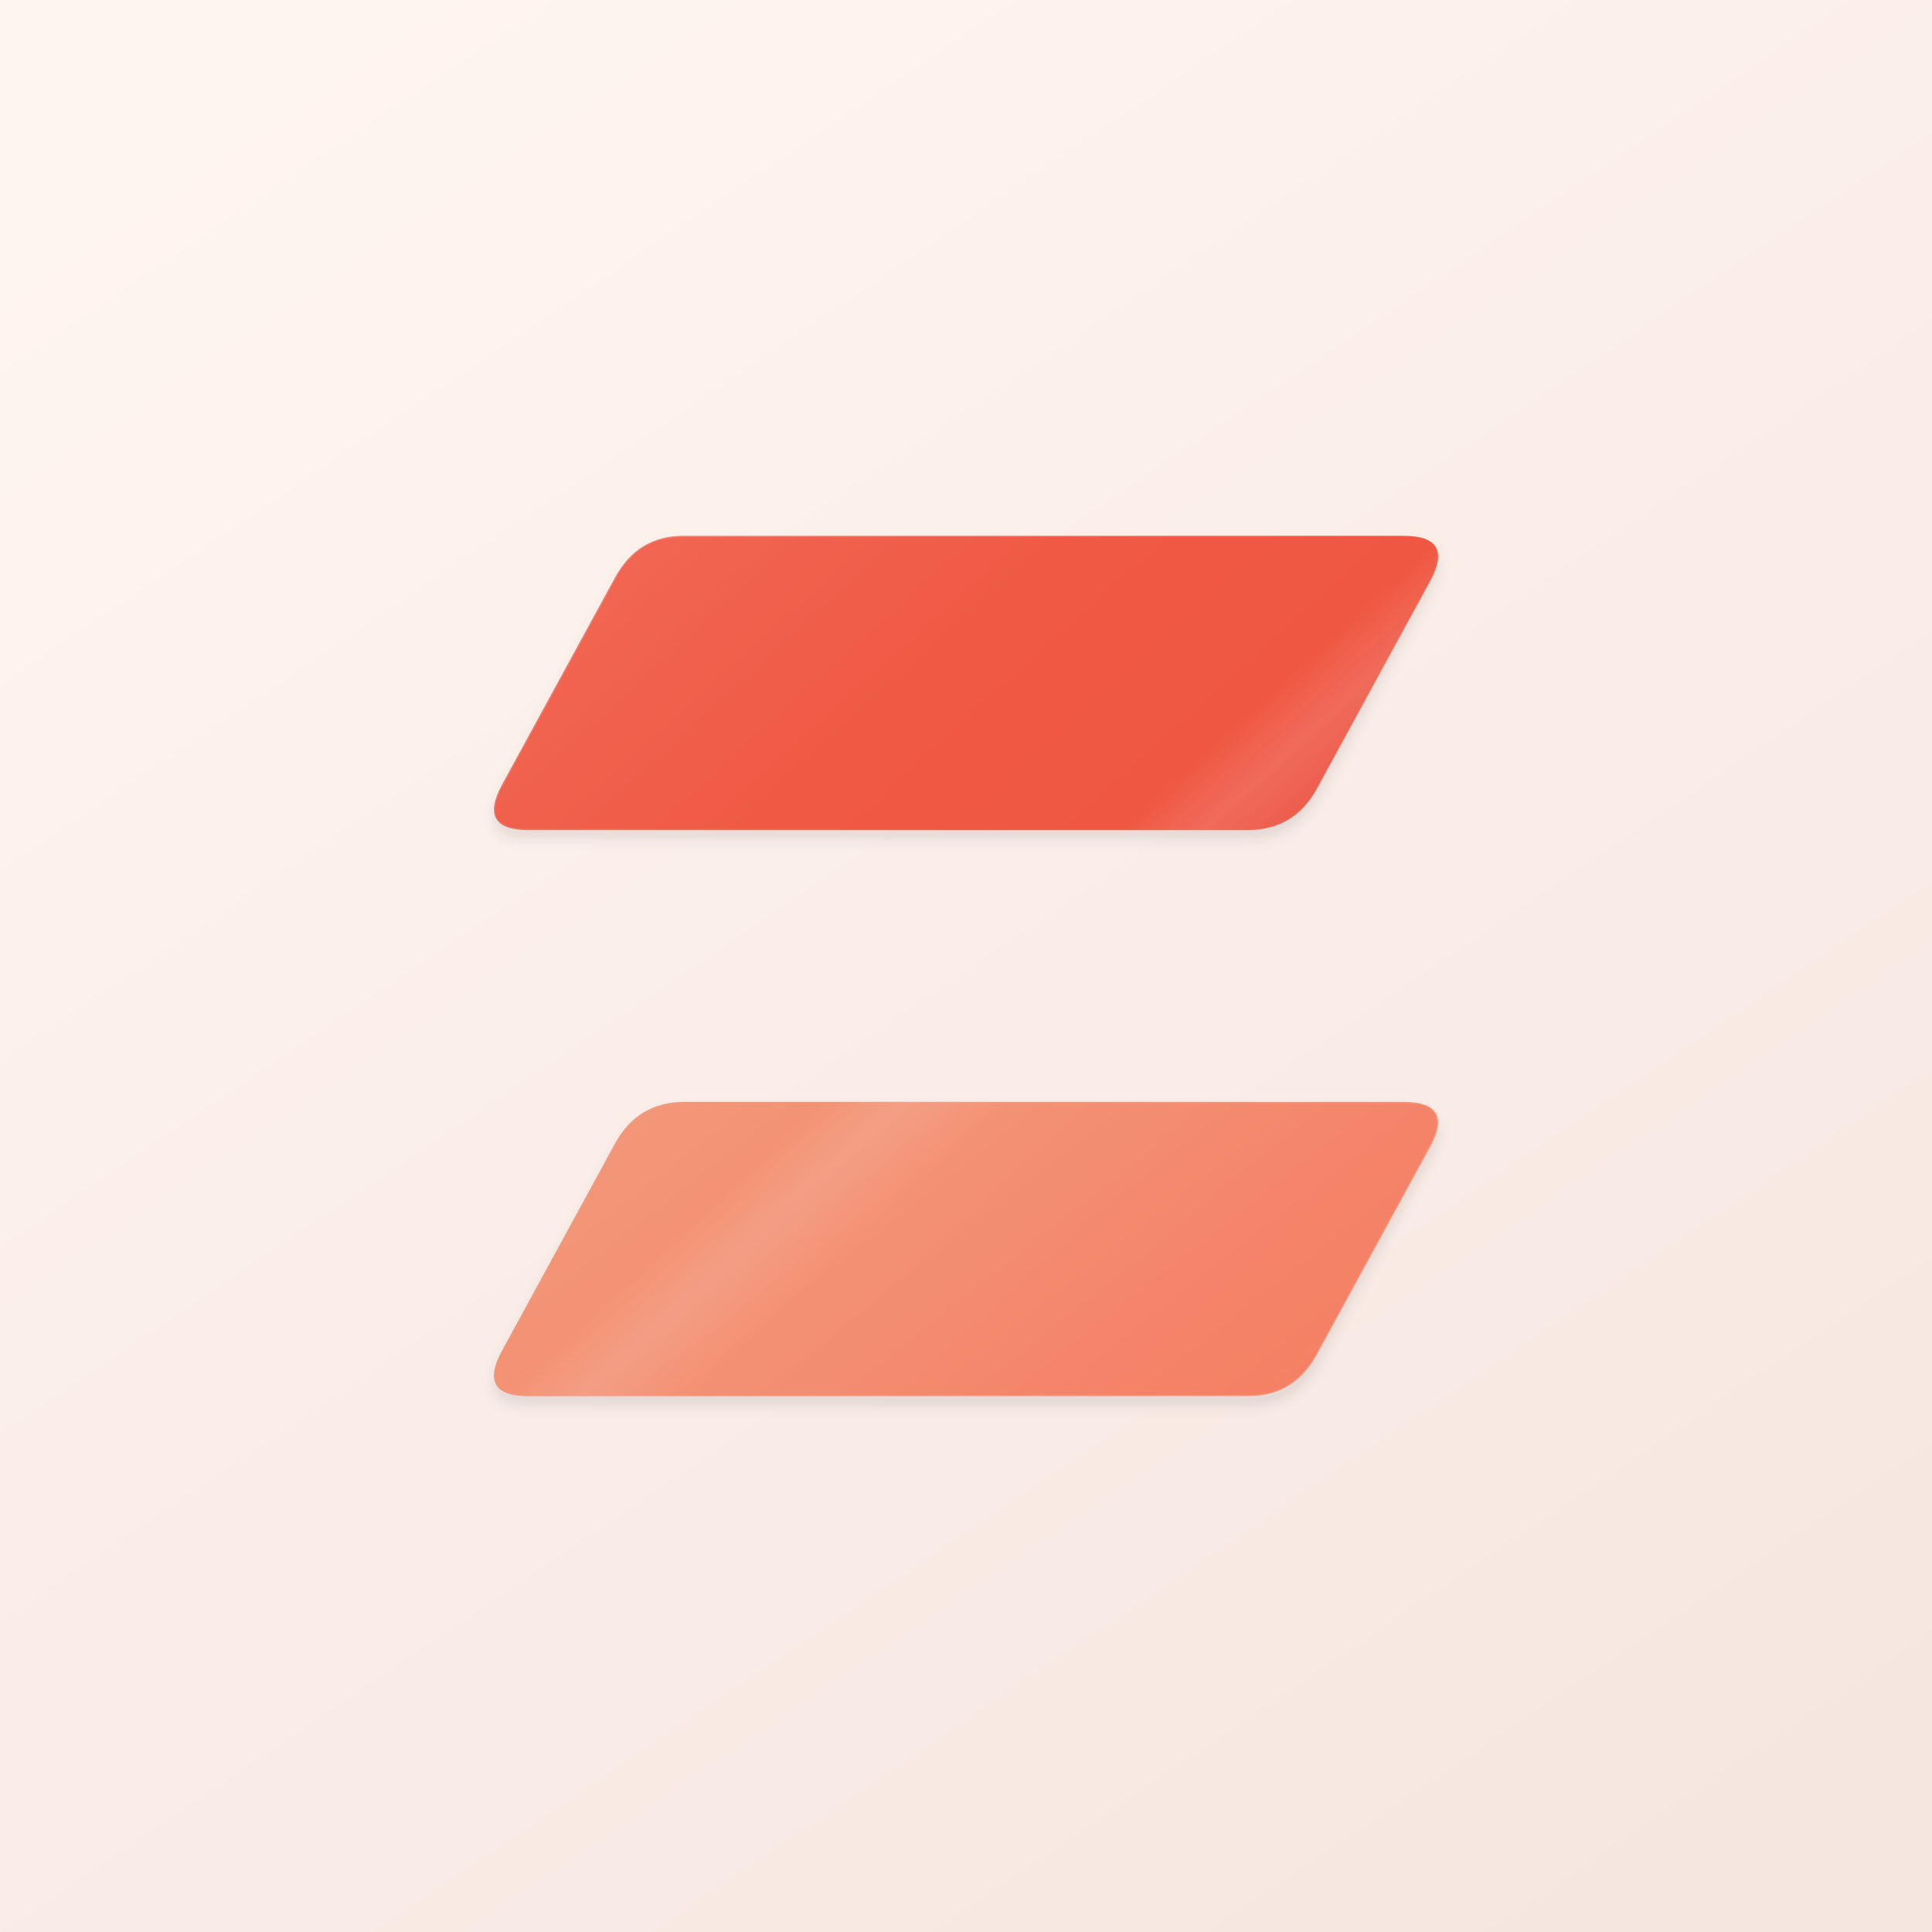
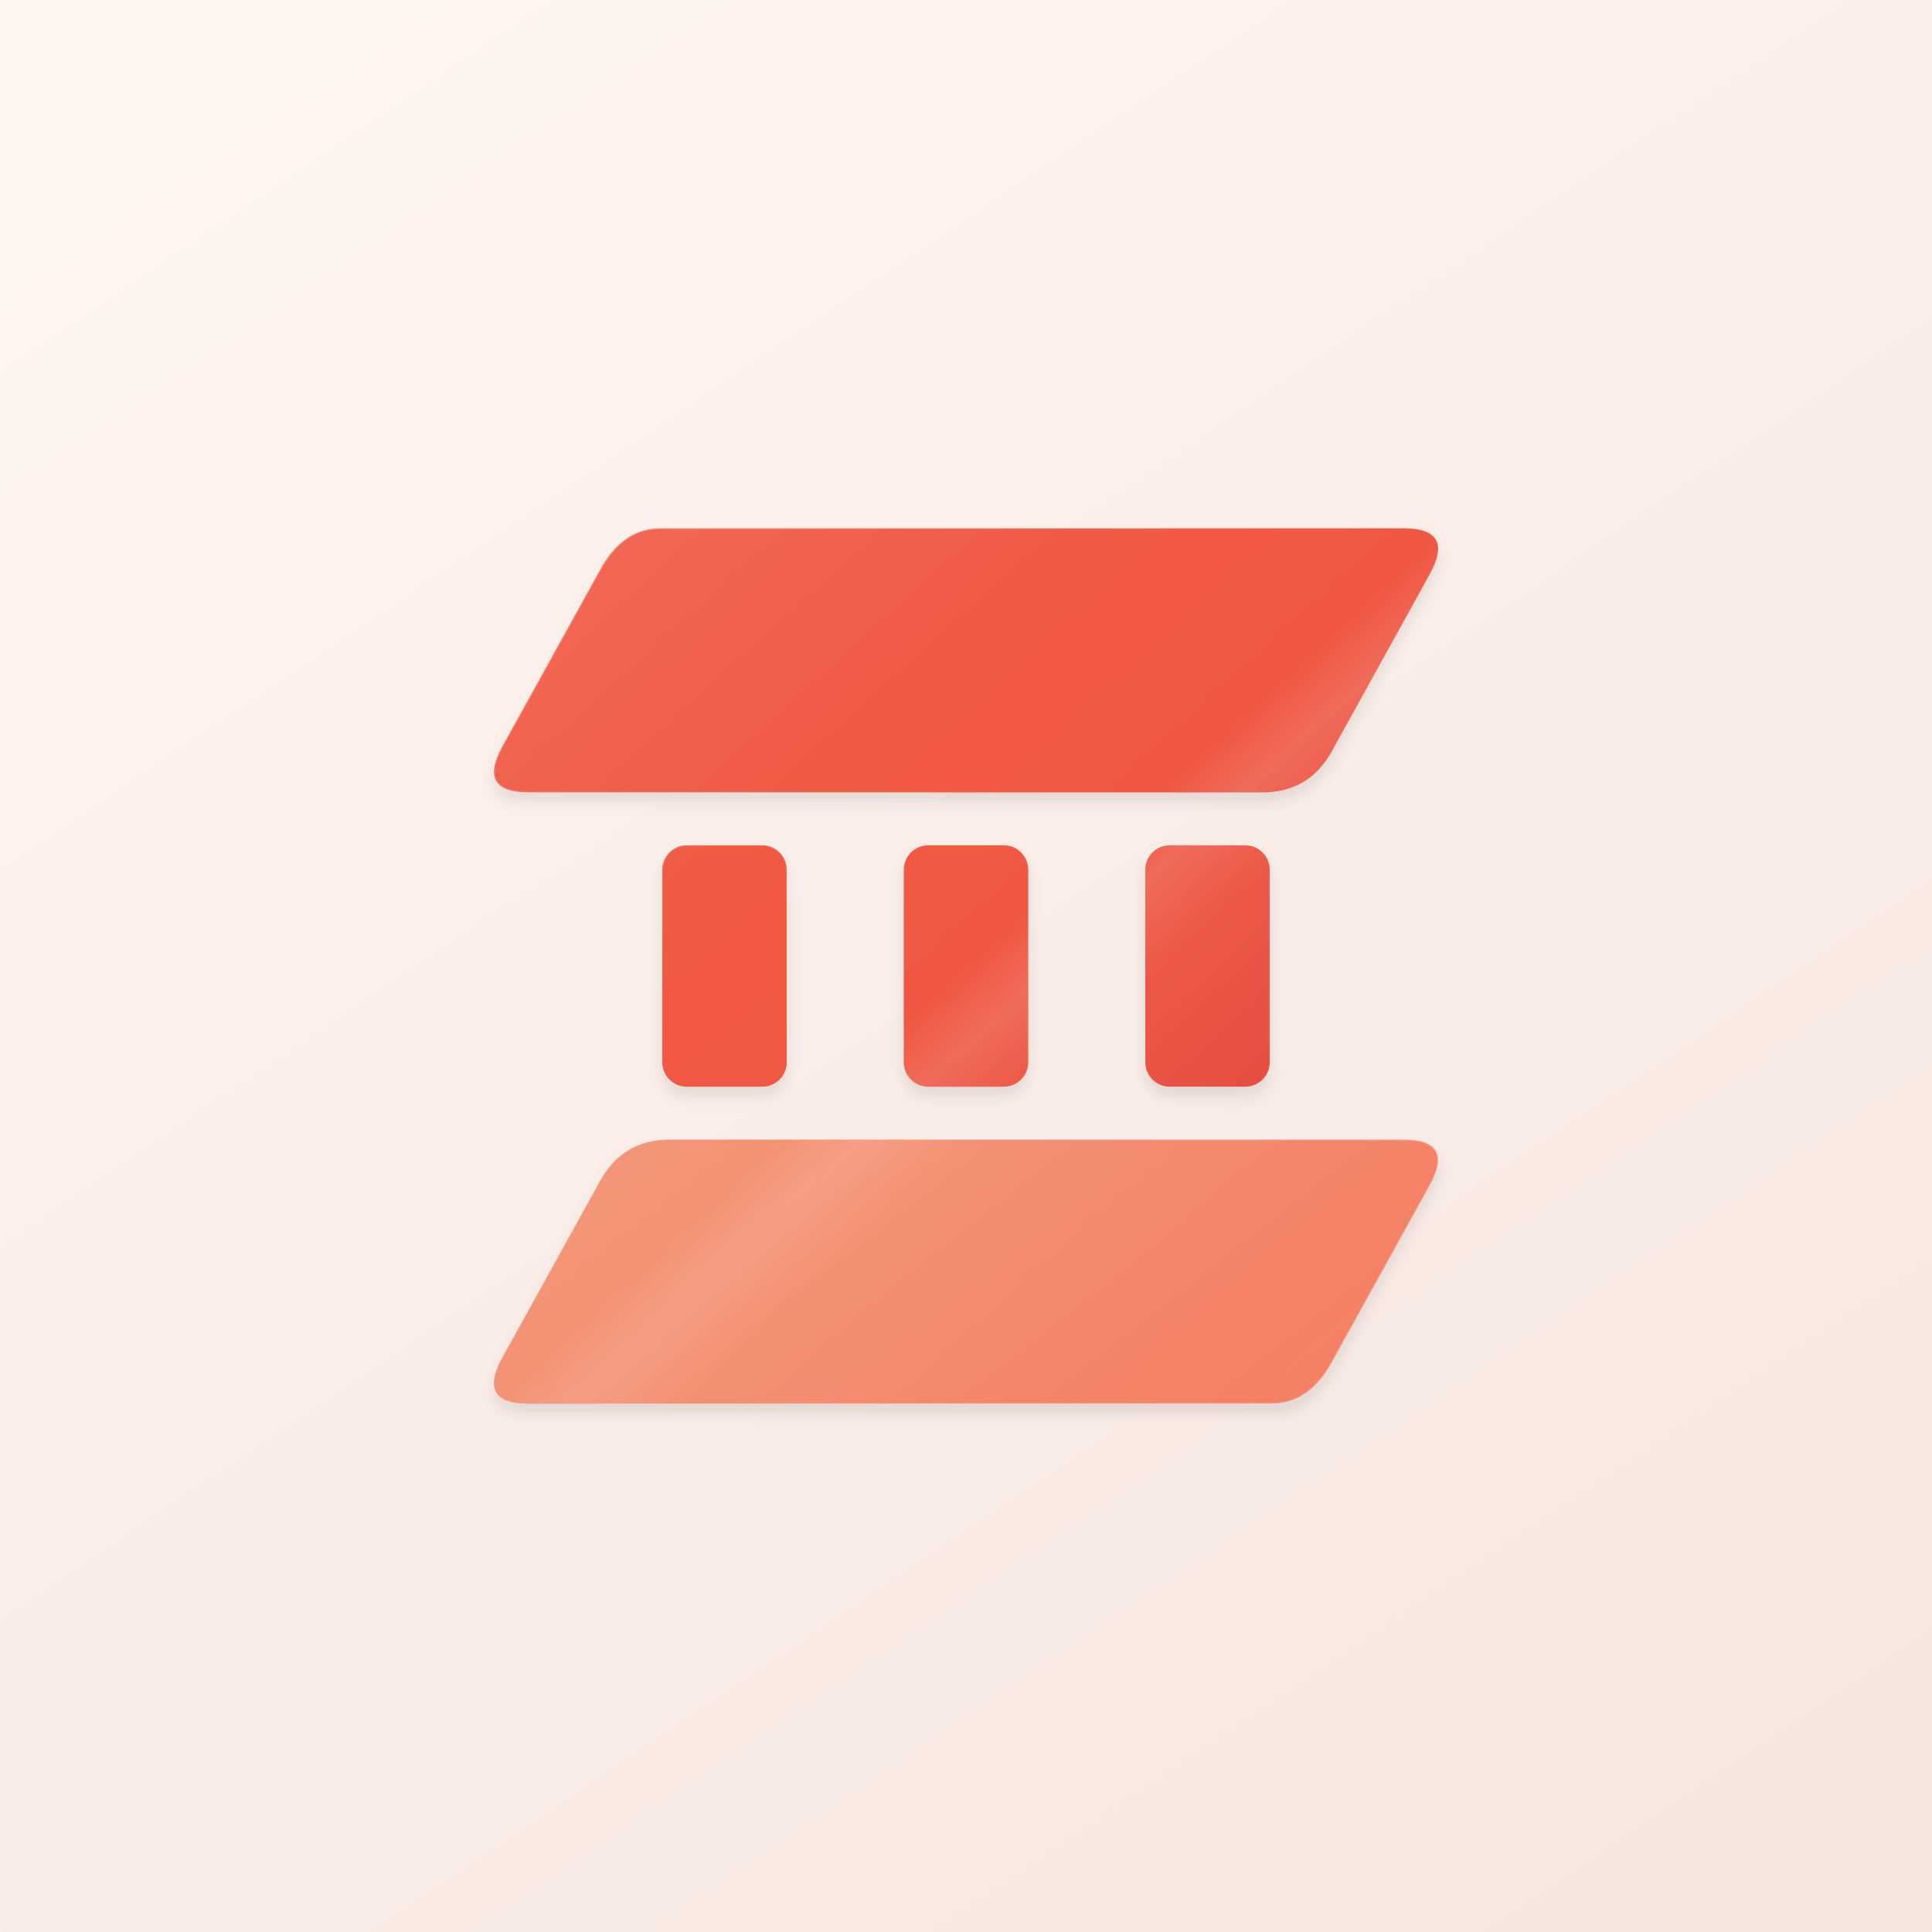
<svg xmlns="http://www.w3.org/2000/svg" width="1024" height="1024" viewBox="0 0 1024 1024" role="img" aria-labelledby="02-parity-light-title 02-parity-light-description">
  <defs>
    <linearGradient id="02-parity-light-tile" gradientUnits="userSpaceOnUse" x1="170" y1="0" x2="860" y2="1024">
      <stop offset="0" stop-color="#FFF5EF" stop-opacity="1" />
      <stop offset="1" stop-color="#F6E6E0" stop-opacity="1" />
    </linearGradient>
    <linearGradient id="02-parity-light-body" gradientUnits="userSpaceOnUse" x1="270" y1="260" x2="770" y2="795">
      <stop offset="0" stop-color="#EF533D" stop-opacity="1" />
      <stop offset="0.5" stop-color="#EF533D" stop-opacity="1" />
      <stop offset="1" stop-color="#D43438" stop-opacity="1" />
    </linearGradient>
    <linearGradient id="02-parity-light-accent" gradientUnits="userSpaceOnUse" x1="290" y1="240" x2="730" y2="800">
      <stop offset="0" stop-color="#F4775B" stop-opacity="1" />
      <stop offset="0.6" stop-color="#F39677" stop-opacity="1" />
-       <stop offset="1" stop-color="#F39677" stop-opacity="1" />
-     </linearGradient>
-     <linearGradient id="02-parity-light-fold" gradientUnits="userSpaceOnUse" x1="250" y1="270" x2="520" y2="530">
-       <stop offset="0" stop-color="#F4775B" stop-opacity="1" />
      <stop offset="1" stop-color="#F39677" stop-opacity="1" />
    </linearGradient>
    <linearGradient id="02-parity-light-surface-light" gradientUnits="userSpaceOnUse" x1="245" y1="210" x2="782" y2="802">
      <stop offset="0" stop-color="#FFFFFF" stop-opacity="0.16" />
      <stop offset="0.36" stop-color="#FFFFFF" stop-opacity="0.035" />
      <stop offset="0.8" stop-color="#FFFFFF" stop-opacity="0" />
      <stop offset="1" stop-color="#FFFFFF" stop-opacity="0.045" />
    </linearGradient>
    <linearGradient id="02-parity-light-rim" gradientUnits="userSpaceOnUse" x1="264" y1="224" x2="774" y2="810">
      <stop offset="0" stop-color="#FFFFFF" stop-opacity="0.55" />
      <stop offset="0.45" stop-color="#FFFFFF" stop-opacity="0.06" />
      <stop offset="1" stop-color="#FFFFFF" stop-opacity="0.18" />
    </linearGradient>
    <linearGradient id="02-parity-light-reflection" gradientUnits="userSpaceOnUse" x1="200" y1="175" x2="860" y2="900">
      <stop offset="0" stop-color="#FFFFFF" stop-opacity="0" />
      <stop offset="0.47" stop-color="#FFFFFF" stop-opacity="0" />
      <stop offset="0.5" stop-color="#FFFFFF" stop-opacity="0.13" />
      <stop offset="0.54" stop-color="#FFFFFF" stop-opacity="0.035" />
      <stop offset="1" stop-color="#FFFFFF" stop-opacity="0" />
    </linearGradient>
    <clipPath id="02-parity-light-mark-clip">
-       <path d="M362 284H744Q771 284 758 308L698 418Q686 440 661 440H280Q253 440 266 416L326 306Q338 284 362 284Z" />
-       <path d="M362 284H744Q771 284 758 308L698 418Q686 440 661 440H280Q253 440 266 416L326 306Q338 284 362 284Z" transform="rotate(180 512 512)" />
+       <path d="M350 280H744Q771 280 758 304L706 398Q694 420 669 420H280Q253 420 266 396L318 302Q330 280 350 280Z" />
+       <rect x="351" y="448" width="66" height="128" rx="13" />
+       <rect x="479" y="448" width="66" height="128" rx="13" />
+       <rect x="607" y="448" width="66" height="128" rx="13" />
+       <path d="M350 280H744Q771 280 758 304L706 398Q694 420 669 420H280Q253 420 266 396L318 302Q330 280 350 280Z" transform="rotate(180 512 512)" />
    </clipPath>
    <filter id="02-parity-light-contact" x="-15%" y="-15%" width="130%" height="140%" color-interpolation-filters="sRGB">
      <feGaussianBlur stdDeviation="3.5" />
    </filter>
  </defs>
  <g id="02-parity-light-background">
    <rect x="0" y="0" width="1024" height="1024" rx="0" fill="url(#02-parity-light-tile)" />
  </g>
  <g id="02-parity-light-contact-shadow" fill="#000714" opacity="0.09" filter="url(#02-parity-light-contact)" transform="translate(0 5)">
-     <path d="M362 284H744Q771 284 758 308L698 418Q686 440 661 440H280Q253 440 266 416L326 306Q338 284 362 284Z" />
-     <path d="M362 284H744Q771 284 758 308L698 418Q686 440 661 440H280Q253 440 266 416L326 306Q338 284 362 284Z" transform="rotate(180 512 512)" />
+     <path d="M350 280H744Q771 280 758 304L706 398Q694 420 669 420H280Q253 420 266 396L318 302Q330 280 350 280Z" />
+     <rect x="351" y="448" width="66" height="128" rx="13" />
+     <rect x="479" y="448" width="66" height="128" rx="13" />
+     <rect x="607" y="448" width="66" height="128" rx="13" />
+     <path d="M350 280H744Q771 280 758 304L706 398Q694 420 669 420H280Q253 420 266 396L318 302Q330 280 350 280Z" transform="rotate(180 512 512)" />
  </g>
  <g id="02-parity-light-symbol">
    <g id="02-parity-light-shape-body" fill="url(#02-parity-light-body)">
-       <path d="M362 284H744Q771 284 758 308L698 418Q686 440 661 440H280Q253 440 266 416L326 306Q338 284 362 284Z" />
+       <path d="M350 280H744Q771 280 758 304L706 398Q694 420 669 420H280Q253 420 266 396L318 302Q330 280 350 280Z" />
+       <rect x="351" y="448" width="66" height="128" rx="13" />
+       <rect x="479" y="448" width="66" height="128" rx="13" />
+       <rect x="607" y="448" width="66" height="128" rx="13" />
    </g>
    <g id="02-parity-light-shape-accent" fill="url(#02-parity-light-accent)">
-       <path d="M362 284H744Q771 284 758 308L698 418Q686 440 661 440H280Q253 440 266 416L326 306Q338 284 362 284Z" transform="rotate(180 512 512)" />
+       <path d="M350 280H744Q771 280 758 304L706 398Q694 420 669 420H280Q253 420 266 396L318 302Q330 280 350 280Z" transform="rotate(180 512 512)" />
    </g>
  </g>
  <g id="02-parity-light-satin-finish" clip-path="url(#02-parity-light-mark-clip)">
    <rect x="190" y="190" width="644" height="644" rx="0" fill="url(#02-parity-light-surface-light)" />
    <rect x="190" y="190" width="644" height="644" rx="0" fill="url(#02-parity-light-reflection)" />
  </g>
  <g id="02-parity-light-edge-definition" fill="none" stroke="url(#02-parity-light-rim)" stroke-width="1.25" stroke-linejoin="round" opacity="0.46">
-     <path d="M362 284H744Q771 284 758 308L698 418Q686 440 661 440H280Q253 440 266 416L326 306Q338 284 362 284Z" />
-     <path d="M362 284H744Q771 284 758 308L698 418Q686 440 661 440H280Q253 440 266 416L326 306Q338 284 362 284Z" transform="rotate(180 512 512)" />
+     <path d="M350 280H744Q771 280 758 304L706 398Q694 420 669 420H280Q253 420 266 396L318 302Q330 280 350 280Z" />
+     <rect x="351" y="448" width="66" height="128" rx="13" />
+     <rect x="479" y="448" width="66" height="128" rx="13" />
+     <rect x="607" y="448" width="66" height="128" rx="13" />
+     <path d="M350 280H744Q771 280 758 304L706 398Q694 420 669 420H280Q253 420 266 396L318 302Q330 280 350 280Z" transform="rotate(180 512 512)" />
  </g>
</svg>
